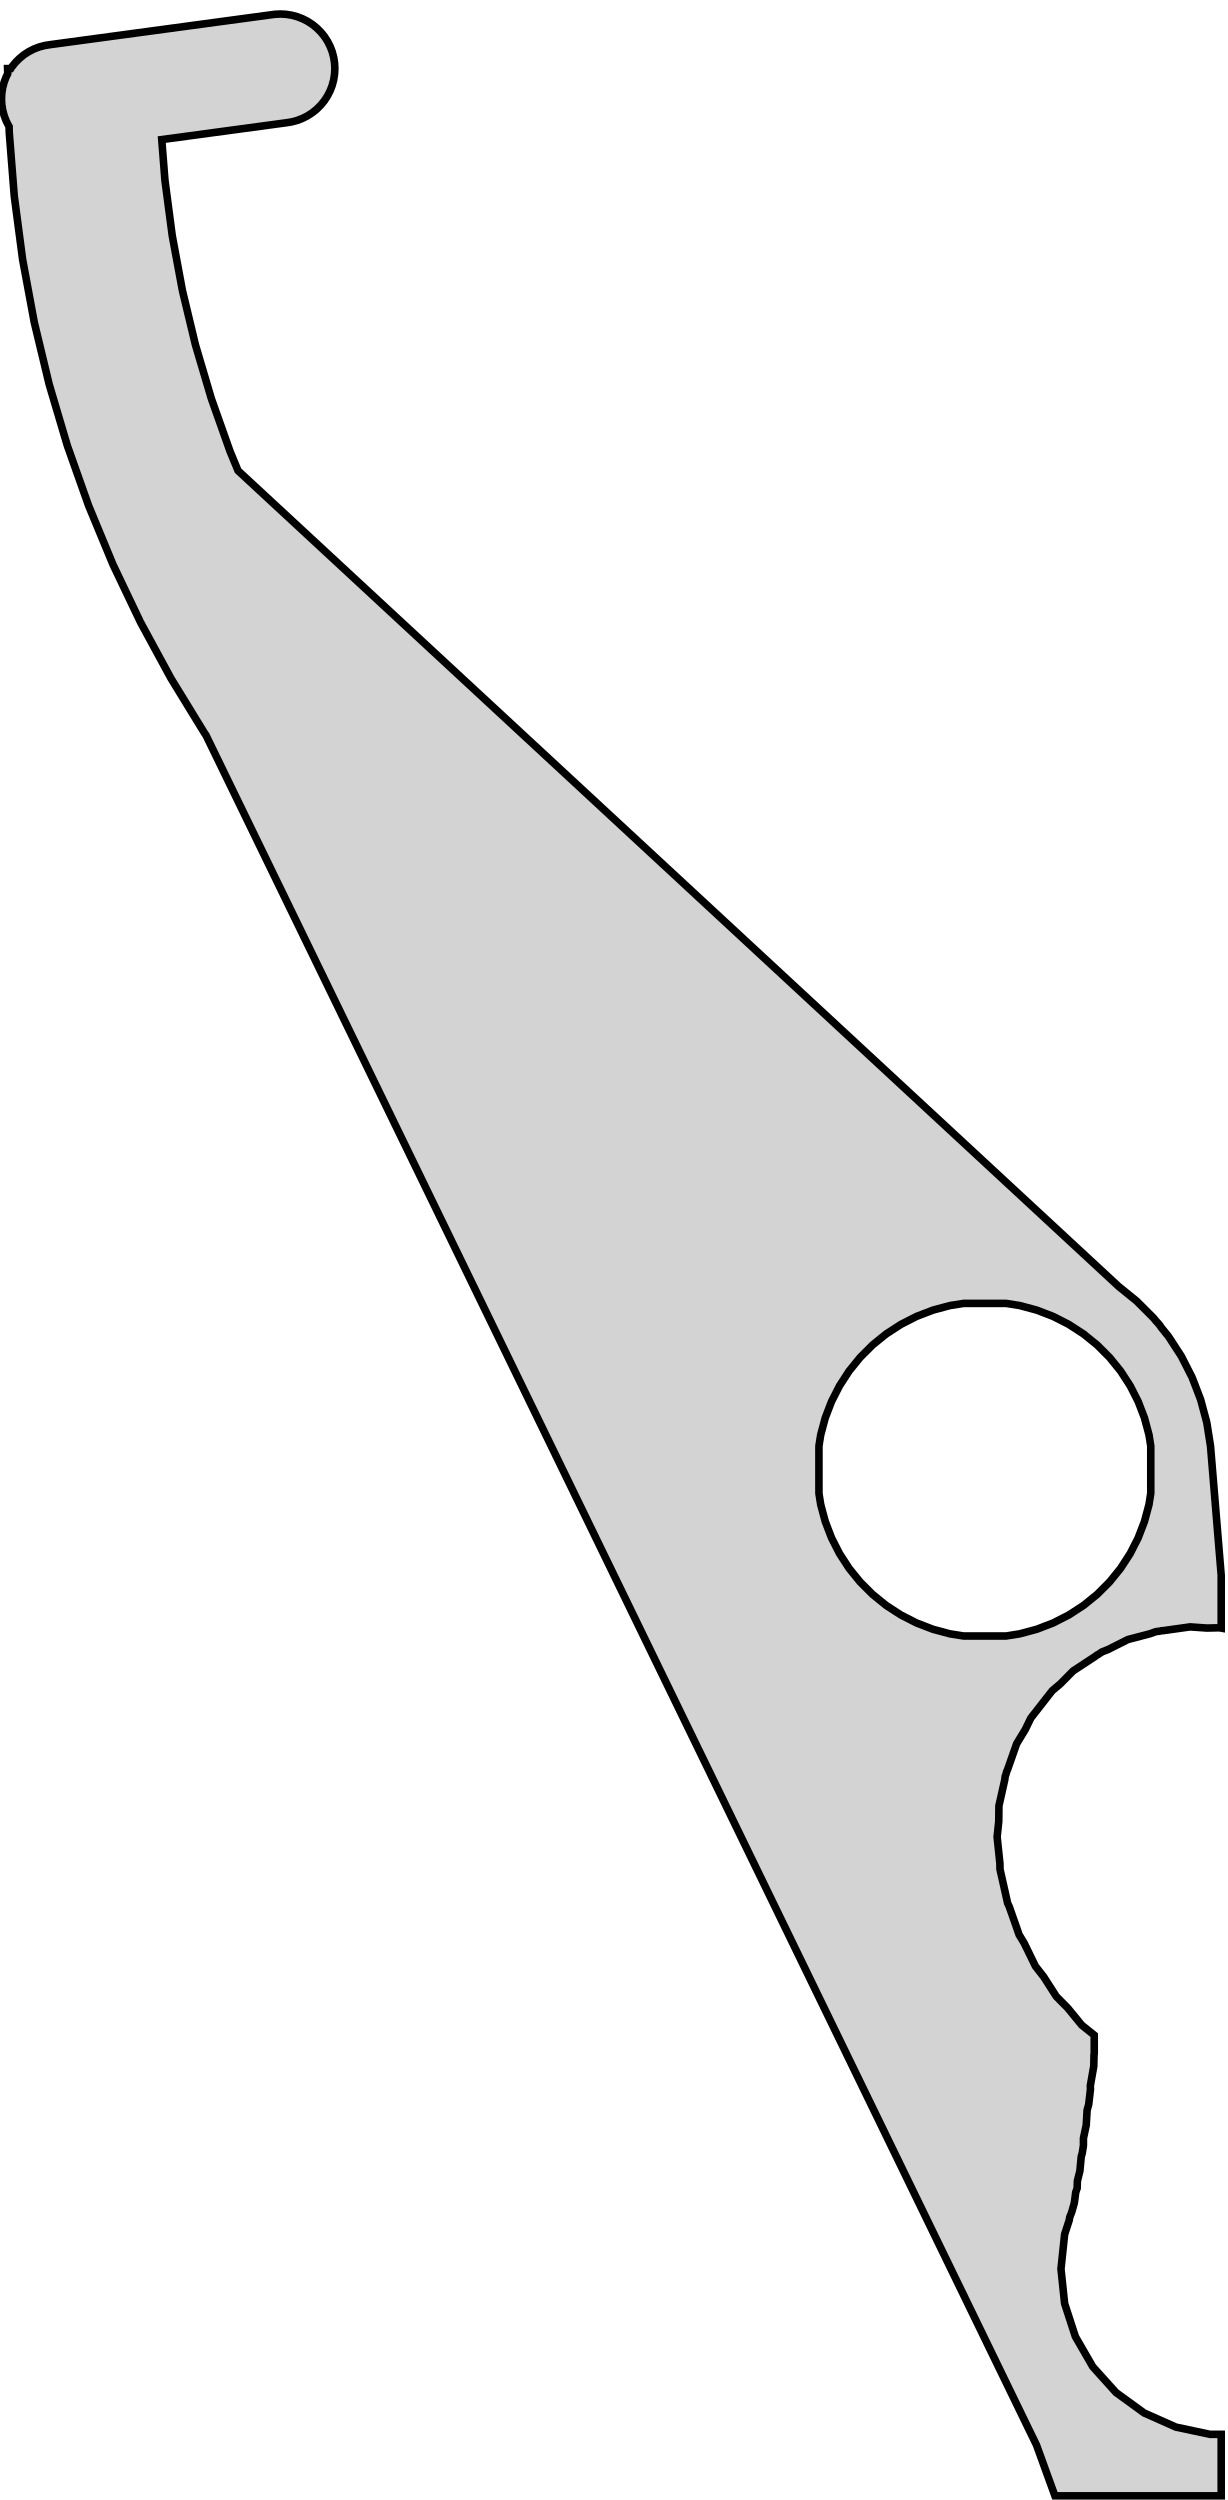
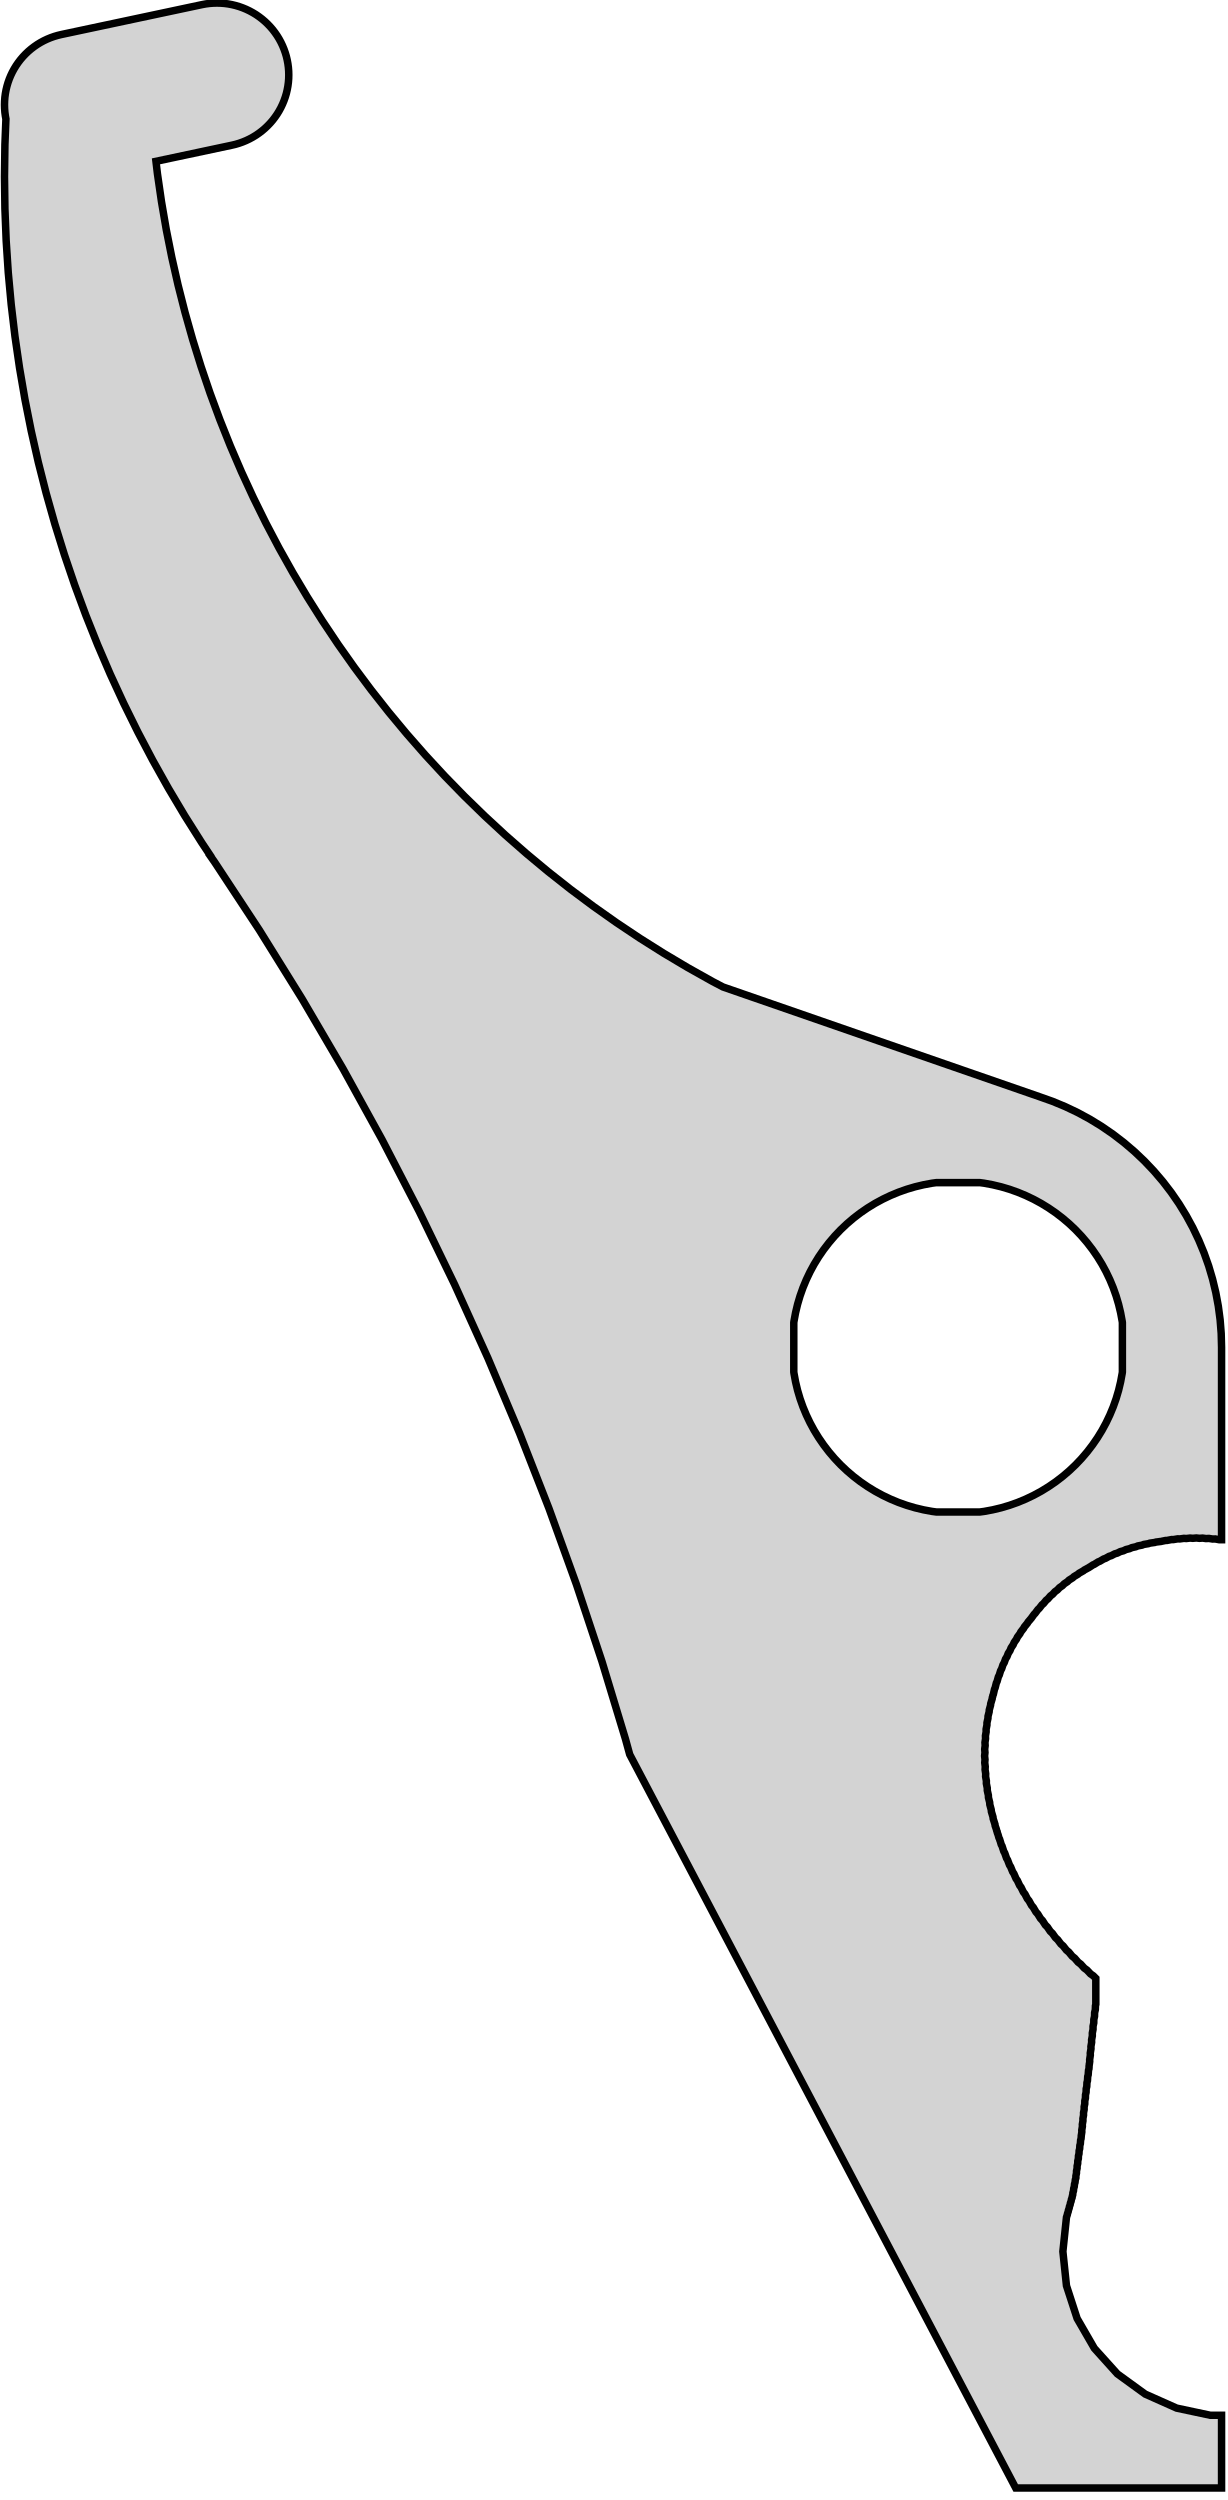
- <svg xmlns="http://www.w3.org/2000/svg" width="81" height="165" viewBox="-65 -97 81 165" version="1.1">
-   <path d=" M -64.9,-90.475 L -64.88,-90.099 L -64.821,-89.727 L -64.724,-89.362 L -64.589,-89.011 L -64.418,-88.675  L -64.4,-88.647 L -64.39,-88.262 L -64.059,-84.061 L -63.509,-79.882 L -62.741,-75.738 L -61.757,-71.64  L -60.56,-67.599 L -59.153,-63.626 L -57.54,-59.733 L -55.726,-55.929 L -53.715,-52.225 L -51.513,-48.632  L -51.404,-48.473 L 3.411,64.379 L 4.625,67.725 L 15.6,67.725 L 15.6,63.665 L 14.853,63.665  L 12.608,63.188 L 10.512,62.255 L 8.656,60.906 L 7.121,59.201 L 5.974,57.214 L 5.265,55.032  L 5.025,52.75 L 5.265,50.468 L 5.568,49.536 L 5.6,49.341 L 5.734,48.998 L 5.884,48.472  L 5.914,48.34 L 5.997,47.694 L 6.09,47.43 L 6.091,47.425 L 6.107,46.948 L 6.272,46.288  L 6.308,45.905 L 6.308,45.905 L 6.308,45.903 L 6.362,45.327 L 6.428,45.113 L 6.507,44.598  L 6.507,44.126 L 6.691,43.261 L 6.748,42.279 L 6.854,41.892 L 6.971,40.893 L 6.962,40.657  L 7.188,39.376 L 7.206,38.605 L 7.22,38.546 L 7.22,37.35 L 7.22,37.319 L 6.396,36.659  L 5.464,35.522 L 4.716,34.766 L 3.886,33.471 L 3.336,32.767 L 2.59,31.237 L 2.264,30.701  L 1.614,28.85 L 1.502,28.605 L 0.999,26.366 L 0.994,25.99 L 0.81,24.236 L 0.917,23.221  L 0.929,22.183 L 1.311,20.483 L 1.342,20.244 L 1.406,20.061 L 1.432,19.945 L 1.494,19.809  L 2.101,18.079 L 2.666,17.152 L 3.036,16.391 L 4.449,14.583 L 4.975,14.142 L 5.826,13.281  L 7.311,12.305 L 7.393,12.239 L 7.468,12.201 L 7.742,12.021 L 8.125,11.871 L 9.443,11.209  L 10.906,10.826 L 11.272,10.693 L 11.581,10.65 L 11.663,10.628 L 11.768,10.623 L 13.544,10.374  L 14.664,10.452 L 15.486,10.433 L 15.6,10.454 L 15.6,6.975 L 14.893,-1.565 L 14.648,-3.113  L 14.242,-4.628 L 13.68,-6.091 L 12.969,-7.487 L 12.115,-8.802 L 11.638,-9.391 L 11.598,-9.459  L 11.472,-9.626 L 11.329,-9.779 L 11.31,-9.796 L 11.129,-10.02 L 10.02,-11.129 L 8.841,-12.084  L -49.29,-65.936 L -49.817,-67.21 L -51.05,-70.689 L -52.098,-74.228 L -52.959,-77.817 L -53.632,-81.446  L -54.114,-85.106 L -54.325,-87.787 L -46.124,-88.895 L -45.752,-88.954 L -45.388,-89.051 L -45.036,-89.186  L -44.7,-89.357 L -44.384,-89.562 L -44.091,-89.8 L -43.825,-90.066 L -43.587,-90.359 L -43.382,-90.675  L -43.211,-91.011 L -43.076,-91.362 L -42.979,-91.727 L -42.92,-92.099 L -42.9,-92.475 L -42.92,-92.851  L -42.979,-93.224 L -43.076,-93.588 L -43.211,-93.939 L -43.382,-94.275 L -43.587,-94.591 L -43.825,-94.884  L -44.091,-95.15 L -44.384,-95.388 L -44.7,-95.593 L -45.036,-95.764 L -45.388,-95.899 L -45.752,-95.996  L -46.124,-96.055 L -46.5,-96.075 L -46.876,-96.055 L -61.676,-94.055 L -62.048,-93.996 L -62.413,-93.899  L -62.764,-93.764 L -63.1,-93.593 L -63.416,-93.388 L -63.709,-93.15 L -63.975,-92.884 L -64.213,-92.591  L -64.288,-92.475 L -64.5,-92.475 L -64.491,-92.131 L -64.589,-91.939 L -64.724,-91.588 L -64.821,-91.224  L -64.88,-90.851 z M -10.95,1.564 L -10.95,-1.564 L -10.833,-2.303 L -10.533,-3.422 L -10.117,-4.505 L -9.591,-5.537  L -8.96,-6.51 L -8.23,-7.411 L -7.411,-8.23 L -6.51,-8.96 L -5.537,-9.591 L -4.505,-10.117  L -3.422,-10.533 L -2.303,-10.833 L -1.406,-10.975 L 1.406,-10.975 L 2.303,-10.833 L 3.422,-10.533  L 4.505,-10.117 L 5.537,-9.591 L 6.51,-8.96 L 7.411,-8.23 L 8.23,-7.411 L 8.96,-6.51  L 9.591,-5.537 L 10.117,-4.505 L 10.533,-3.422 L 10.833,-2.303 L 10.95,-1.564 L 10.95,1.564  L 10.833,2.303 L 10.533,3.422 L 10.117,4.505 L 9.591,5.537 L 8.96,6.51 L 8.23,7.411  L 7.411,8.23 L 6.51,8.96 L 5.537,9.591 L 4.505,10.117 L 3.422,10.533 L 2.303,10.833  L 1.406,10.975 L -1.406,10.975 L -2.303,10.833 L -3.422,10.533 L -4.505,10.117 L -5.537,9.591  L -6.51,8.96 L -7.411,8.23 L -8.23,7.411 L -8.96,6.51 L -9.591,5.537 L -10.117,4.505  L -10.533,3.422 L -10.833,2.303 z " stroke="black" fill="lightgray" stroke-width="0.5" />
+ <svg xmlns="http://www.w3.org/2000/svg" width="82" height="167" viewBox="-64 -90 82 167" version="1.1">
+   <path d=" M -63.7,-78.2 L -63.672,-76.061 L -63.588,-73.924 L -63.448,-71.79 L -63.252,-69.66 L -63.001,-67.536  L -62.694,-65.419 L -62.332,-63.311 L -61.915,-61.214 L -61.443,-59.127 L -60.916,-57.054 L -60.336,-54.996  L -59.701,-52.953 L -59.014,-50.928 L -58.273,-48.921 L -57.481,-46.935 L -56.637,-44.97 L -55.741,-43.027  L -54.795,-41.109 L -53.799,-39.216 L -52.754,-37.35 L -51.661,-35.512 L -50.519,-33.703 L -49.968,-32.877  L -49.979,-32.865 L -49.653,-32.396 L -46.678,-27.876 L -43.822,-23.279 L -41.088,-18.61 L -38.477,-13.87  L -35.991,-9.064 L -33.632,-4.194 L -31.4,0.736 L -29.299,5.723 L -27.329,10.763 L -25.492,15.852  L -23.788,20.988 L -22.22,26.167 L -21.936,27.199 L 3.85,76.2 L 17.6,76.2 L 17.6,71.34  L 16.85,71.34 L 14.601,70.862 L 12.5,69.926 L 10.64,68.575 L 9.101,66.866 L 7.951,64.874  L 7.24,62.687 L 7.24,62.687 L 7,60.4 L 7,60.4 L 7,60.4 L 7.24,58.113  L 7.298,57.934 L 7.305,57.881 L 7.361,57.715 L 7.37,57.646 L 7.424,57.492 L 7.436,57.407  L 7.487,57.266 L 7.503,57.165 L 7.551,57.036 L 7.571,56.919 L 7.614,56.807 L 7.616,56.773  L 7.63,56.723 L 7.639,56.67 L 7.655,56.63 L 7.659,56.616 L 7.668,56.486 L 7.71,56.343  L 7.722,56.196 L 7.761,56.066 L 7.776,55.903 L 7.812,55.785 L 7.831,55.606 L 7.865,55.503  L 7.865,55.499 L 7.87,55.464 L 7.868,55.364 L 7.909,55.16 L 7.909,55.031 L 7.95,54.841  L 7.951,54.696 L 7.991,54.519 L 7.995,54.356 L 8.034,54.193 L 8.04,54.014 L 8.077,53.864  L 8.086,53.668 L 8.122,53.532 L 8.134,53.318 L 8.168,53.197 L 8.184,52.966 L 8.214,52.859  L 8.228,52.698 L 8.226,52.68 L 8.232,52.643 L 8.235,52.61 L 8.24,52.593 L 8.267,52.412  L 8.262,52.297 L 8.304,52.043 L 8.299,51.912 L 8.341,51.672 L 8.338,51.523 L 8.38,51.297  L 8.379,51.131 L 8.421,50.919 L 8.421,50.735 L 8.463,50.539 L 8.465,50.337 L 8.506,50.156  L 8.511,49.935 L 8.55,49.769 L 8.558,49.53 L 8.596,49.38 L 8.608,49.122 L 8.643,48.988  L 8.659,48.711 L 8.691,48.594 L 8.712,48.297 L 8.741,48.196 L 8.751,48.07 L 8.748,48.03  L 8.763,47.928 L 8.766,47.88 L 8.772,47.863 L 8.794,47.703 L 8.788,47.592 L 8.835,47.281  L 8.829,47.152 L 8.878,46.856 L 8.873,46.708 L 8.922,46.428 L 8.918,46.262 L 8.968,45.998  L 8.966,45.812 L 9.015,45.565 L 9.015,45.36 L 9.064,45.13 L 9.067,44.905 L 9.115,44.692  L 9.12,44.447 L 9.167,44.252 L 9.176,43.987 L 9.2,43.89 L 9.2,42.4 L 9.2,42.152  L 9.034,41.985 L 8.851,41.858 L 8.607,41.599 L 8.428,41.469 L 8.192,41.207 L 8.017,41.074  L 7.789,40.809 L 7.619,40.673 L 7.399,40.404 L 7.234,40.266 L 7.021,39.993 L 6.862,39.853  L 6.656,39.576 L 6.503,39.435 L 6.304,39.154 L 6.157,39.012 L 5.964,38.726 L 5.824,38.585  L 5.638,38.294 L 5.505,38.153 L 5.325,37.858 L 5.199,37.717 L 5.025,37.417 L 4.906,37.278  L 4.739,36.972 L 4.627,36.836 L 4.466,36.524 L 4.361,36.39 L 4.206,36.073 L 4.109,35.942  L 3.96,35.618 L 3.87,35.492 L 3.728,35.162 L 3.646,35.039 L 3.51,34.703 L 3.435,34.586  L 3.305,34.242 L 3.237,34.13 L 3.114,33.779 L 3.053,33.674 L 2.937,33.316 L 2.883,33.218  L 2.808,32.965 L 2.784,32.907 L 2.776,32.858 L 2.773,32.851 L 2.727,32.761 L 2.675,32.572  L 2.623,32.434 L 2.612,32.361 L 2.584,32.304 L 2.554,32.184 L 2.476,31.96 L 2.464,31.866  L 2.455,31.848 L 2.444,31.8 L 2.343,31.487 L 2.331,31.371 L 2.224,31.015 L 2.213,30.888  L 2.119,30.543 L 2.111,30.405 L 2.028,30.073 L 2.023,29.924 L 1.951,29.604 L 1.949,29.443  L 1.888,29.137 L 1.89,28.964 L 1.838,28.673 L 1.845,28.487 L 1.803,28.211 L 1.814,28.013  L 1.781,27.752 L 1.798,27.541 L 1.772,27.297 L 1.796,27.072 L 1.777,26.845 L 1.808,26.607  L 1.795,26.397 L 1.834,26.146 L 1.827,25.953 L 1.874,25.689 L 1.872,25.514 L 1.927,25.236  L 1.929,25.08 L 1.995,24.788 L 1.999,24.651 L 2.076,24.346 L 2.082,24.228 L 2.17,23.909  L 2.178,23.811 L 2.278,23.478 L 2.286,23.4 L 2.311,23.324 L 2.323,23.259 L 2.354,23.188  L 2.433,22.837 L 2.474,22.748 L 2.556,22.42 L 2.607,22.315 L 2.691,22.01 L 2.753,21.889  L 2.838,21.608 L 2.913,21.47 L 2.997,21.213 L 3.085,21.059 L 3.167,20.825 L 3.27,20.656  L 3.35,20.445 L 3.468,20.261 L 3.543,20.074 L 3.677,19.875 L 3.748,19.711 L 3.899,19.498  L 3.964,19.357 L 4.133,19.13 L 4.191,19.012 L 4.378,18.772 L 4.428,18.677 L 4.635,18.424  L 4.675,18.351 L 4.82,18.181 L 4.829,18.168 L 4.844,18.153 L 4.893,18.096 L 4.909,18.074  L 4.932,18.034 L 4.956,18.007 L 5.078,17.835 L 5.139,17.78 L 5.337,17.513 L 5.417,17.443  L 5.606,17.2 L 5.706,17.117 L 5.885,16.898 L 6.005,16.802 L 6.173,16.606 L 6.315,16.498  L 6.471,16.325 L 6.635,16.206 L 6.777,16.055 L 6.964,15.926 L 7.092,15.797 L 7.302,15.658  L 7.415,15.549 L 7.649,15.403 L 7.746,15.314 L 8.005,15.16 L 8.085,15.09 L 8.369,14.93  L 8.431,14.878 L 8.639,14.767 L 8.668,14.747 L 8.709,14.73 L 8.73,14.719 L 8.752,14.705  L 8.785,14.678 L 8.816,14.663 L 9.013,14.533 L 9.089,14.503 L 9.365,14.331 L 9.465,14.294  L 9.724,14.141 L 9.849,14.098 L 10.09,13.963 L 10.24,13.916 L 10.462,13.798 L 10.637,13.748  L 10.84,13.646 L 11.041,13.594 L 11.224,13.507 L 11.45,13.453 L 11.613,13.381 L 11.865,13.327  L 12.007,13.268 L 12.285,13.216 L 12.406,13.168 L 12.71,13.118 L 12.809,13.082 L 13.139,13.036  L 13.217,13.01 L 13.425,12.985 L 13.461,12.977 L 13.508,12.976 L 13.534,12.973 L 13.609,12.957  L 13.628,12.951 L 13.643,12.949 L 13.862,12.903 L 13.946,12.903 L 14.267,12.842 L 14.375,12.845  L 14.675,12.795 L 14.807,12.801 L 15.087,12.762 L 15.241,12.773 L 15.501,12.743 L 15.679,12.759  L 15.918,12.737 L 16.118,12.76 L 16.336,12.745 L 16.559,12.776 L 16.757,12.767 L 17.002,12.807  L 17.179,12.803 L 17.445,12.853 L 17.6,12.853 L 17.6,-0 L 17.576,-0.921 L 17.504,-1.84  L 17.383,-2.753 L 17.215,-3.659 L 17,-4.555 L 16.739,-5.439 L 16.431,-6.307 L 16.078,-7.159  L 15.682,-7.99 L 15.242,-8.8 L 14.761,-9.586 L 14.239,-10.345 L 13.678,-11.076 L 13.079,-11.777  L 12.445,-12.445 L 11.777,-13.079 L 11.076,-13.678 L 10.345,-14.239 L 9.586,-14.761 L 8.8,-15.242  L 7.99,-15.682 L 7.159,-16.078 L 6.307,-16.431 L 5.439,-16.739 L -15.704,-24.07 L -16.403,-24.437  L -18.05,-25.36 L -19.672,-26.325 L -21.268,-27.332 L -22.838,-28.381 L -24.379,-29.47 L -25.892,-30.599  L -27.374,-31.768 L -28.825,-32.975 L -30.244,-34.219 L -31.63,-35.501 L -32.982,-36.818 L -34.3,-38.17  L -35.581,-39.556 L -36.825,-40.975 L -38.032,-42.426 L -39.201,-43.908 L -40.33,-45.421 L -41.419,-46.962  L -42.468,-48.532 L -43.475,-50.128 L -44.44,-51.75 L -45.363,-53.397 L -46.242,-55.067 L -47.076,-56.76  L -47.867,-58.474 L -48.612,-60.209 L -49.311,-61.962 L -49.965,-63.733 L -50.571,-65.52 L -51.131,-67.323  L -51.643,-69.139 L -52.108,-70.969 L -52.524,-72.81 L -52.893,-74.661 L -53.212,-76.521 L -53.483,-78.389  L -53.582,-79.223 L -48.512,-80.301 L -48.267,-80.359 L -48.026,-80.431 L -47.79,-80.515 L -47.557,-80.611  L -47.331,-80.719 L -47.11,-80.839 L -46.895,-80.97 L -46.688,-81.113 L -46.489,-81.266 L -46.298,-81.429  L -46.116,-81.602 L -45.943,-81.784 L -45.779,-81.975 L -45.627,-82.175 L -45.484,-82.382 L -45.353,-82.596  L -45.233,-82.817 L -45.125,-83.044 L -45.029,-83.276 L -44.945,-83.513 L -44.873,-83.754 L -44.815,-83.998  L -44.769,-84.245 L -44.736,-84.494 L -44.716,-84.745 L -44.71,-84.996 L -44.716,-85.247 L -44.736,-85.498  L -44.769,-85.747 L -44.815,-85.994 L -44.873,-86.238 L -44.945,-86.479 L -45.029,-86.716 L -45.125,-86.948  L -45.233,-87.175 L -45.353,-87.396 L -45.484,-87.61 L -45.627,-87.817 L -45.779,-88.017 L -45.943,-88.208  L -46.116,-88.39 L -46.298,-88.563 L -46.489,-88.726 L -46.688,-88.879 L -46.895,-89.022 L -47.11,-89.153  L -47.331,-89.273 L -47.557,-89.381 L -47.79,-89.477 L -48.026,-89.561 L -48.267,-89.632 L -48.512,-89.691  L -48.759,-89.737 L -49.008,-89.77 L -49.259,-89.789 L -49.51,-89.796 L -49.761,-89.789 L -50.011,-89.77  L -50.261,-89.737 L -50.508,-89.691 L -59.898,-87.695 L -60.142,-87.636 L -60.383,-87.565 L -60.62,-87.481  L -60.852,-87.385 L -61.079,-87.277 L -61.3,-87.157 L -61.514,-87.026 L -61.721,-86.883 L -61.921,-86.73  L -62.112,-86.567 L -62.294,-86.394 L -62.467,-86.212 L -62.63,-86.021 L -62.783,-85.821 L -62.926,-85.614  L -63.057,-85.4 L -63.177,-85.179 L -63.285,-84.952 L -63.381,-84.72 L -63.465,-84.483 L -63.536,-84.242  L -63.595,-83.998 L -63.641,-83.751 L -63.674,-83.502 L -63.693,-83.251 L -63.7,-83 L -63.693,-82.749  L -63.674,-82.498 L -63.641,-82.249 L -63.605,-82.053 L -63.672,-80.339 z M -10.975,1.648 L -10.975,-1.648 L -10.963,-1.736 L -10.857,-2.308 L -10.722,-2.873 L -10.557,-3.43  L -10.363,-3.978 L -10.14,-4.515 L -9.89,-5.039 L -9.613,-5.55 L -9.309,-6.045 L -8.98,-6.524  L -8.626,-6.985 L -8.249,-7.427 L -7.849,-7.849 L -7.427,-8.249 L -6.985,-8.626 L -6.524,-8.98  L -6.045,-9.309 L -5.55,-9.613 L -5.039,-9.89 L -4.515,-10.14 L -3.978,-10.363 L -3.43,-10.557  L -2.873,-10.722 L -2.308,-10.857 L -1.736,-10.963 L -1.458,-11 L 1.458,-11 L 1.736,-10.963  L 2.308,-10.857 L 2.873,-10.722 L 3.43,-10.557 L 3.978,-10.363 L 4.515,-10.14 L 5.039,-9.89  L 5.55,-9.613 L 6.045,-9.309 L 6.524,-8.98 L 6.985,-8.626 L 7.427,-8.249 L 7.849,-7.849  L 8.249,-7.427 L 8.626,-6.985 L 8.98,-6.524 L 9.309,-6.045 L 9.613,-5.55 L 9.89,-5.039  L 10.14,-4.515 L 10.363,-3.978 L 10.557,-3.43 L 10.722,-2.873 L 10.857,-2.308 L 10.963,-1.736  L 10.975,-1.648 L 10.975,1.648 L 10.963,1.736 L 10.857,2.308 L 10.722,2.873 L 10.557,3.43  L 10.363,3.978 L 10.14,4.515 L 9.89,5.039 L 9.613,5.55 L 9.309,6.045 L 8.98,6.524  L 8.626,6.985 L 8.249,7.427 L 7.849,7.849 L 7.427,8.249 L 6.985,8.626 L 6.524,8.98  L 6.045,9.309 L 5.55,9.613 L 5.039,9.89 L 4.515,10.14 L 3.978,10.363 L 3.43,10.557  L 2.873,10.722 L 2.308,10.857 L 1.736,10.963 L 1.458,11 L -1.458,11 L -1.736,10.963  L -2.308,10.857 L -2.873,10.722 L -3.43,10.557 L -3.978,10.363 L -4.515,10.14 L -5.039,9.89  L -5.55,9.613 L -6.045,9.309 L -6.524,8.98 L -6.985,8.626 L -7.427,8.249 L -7.849,7.849  L -8.249,7.427 L -8.626,6.985 L -8.98,6.524 L -9.309,6.045 L -9.613,5.55 L -9.89,5.039  L -10.14,4.515 L -10.363,3.978 L -10.557,3.43 L -10.722,2.873 L -10.857,2.308 L -10.963,1.736  z " stroke="black" fill="lightgray" stroke-width="0.5" />
</svg>
